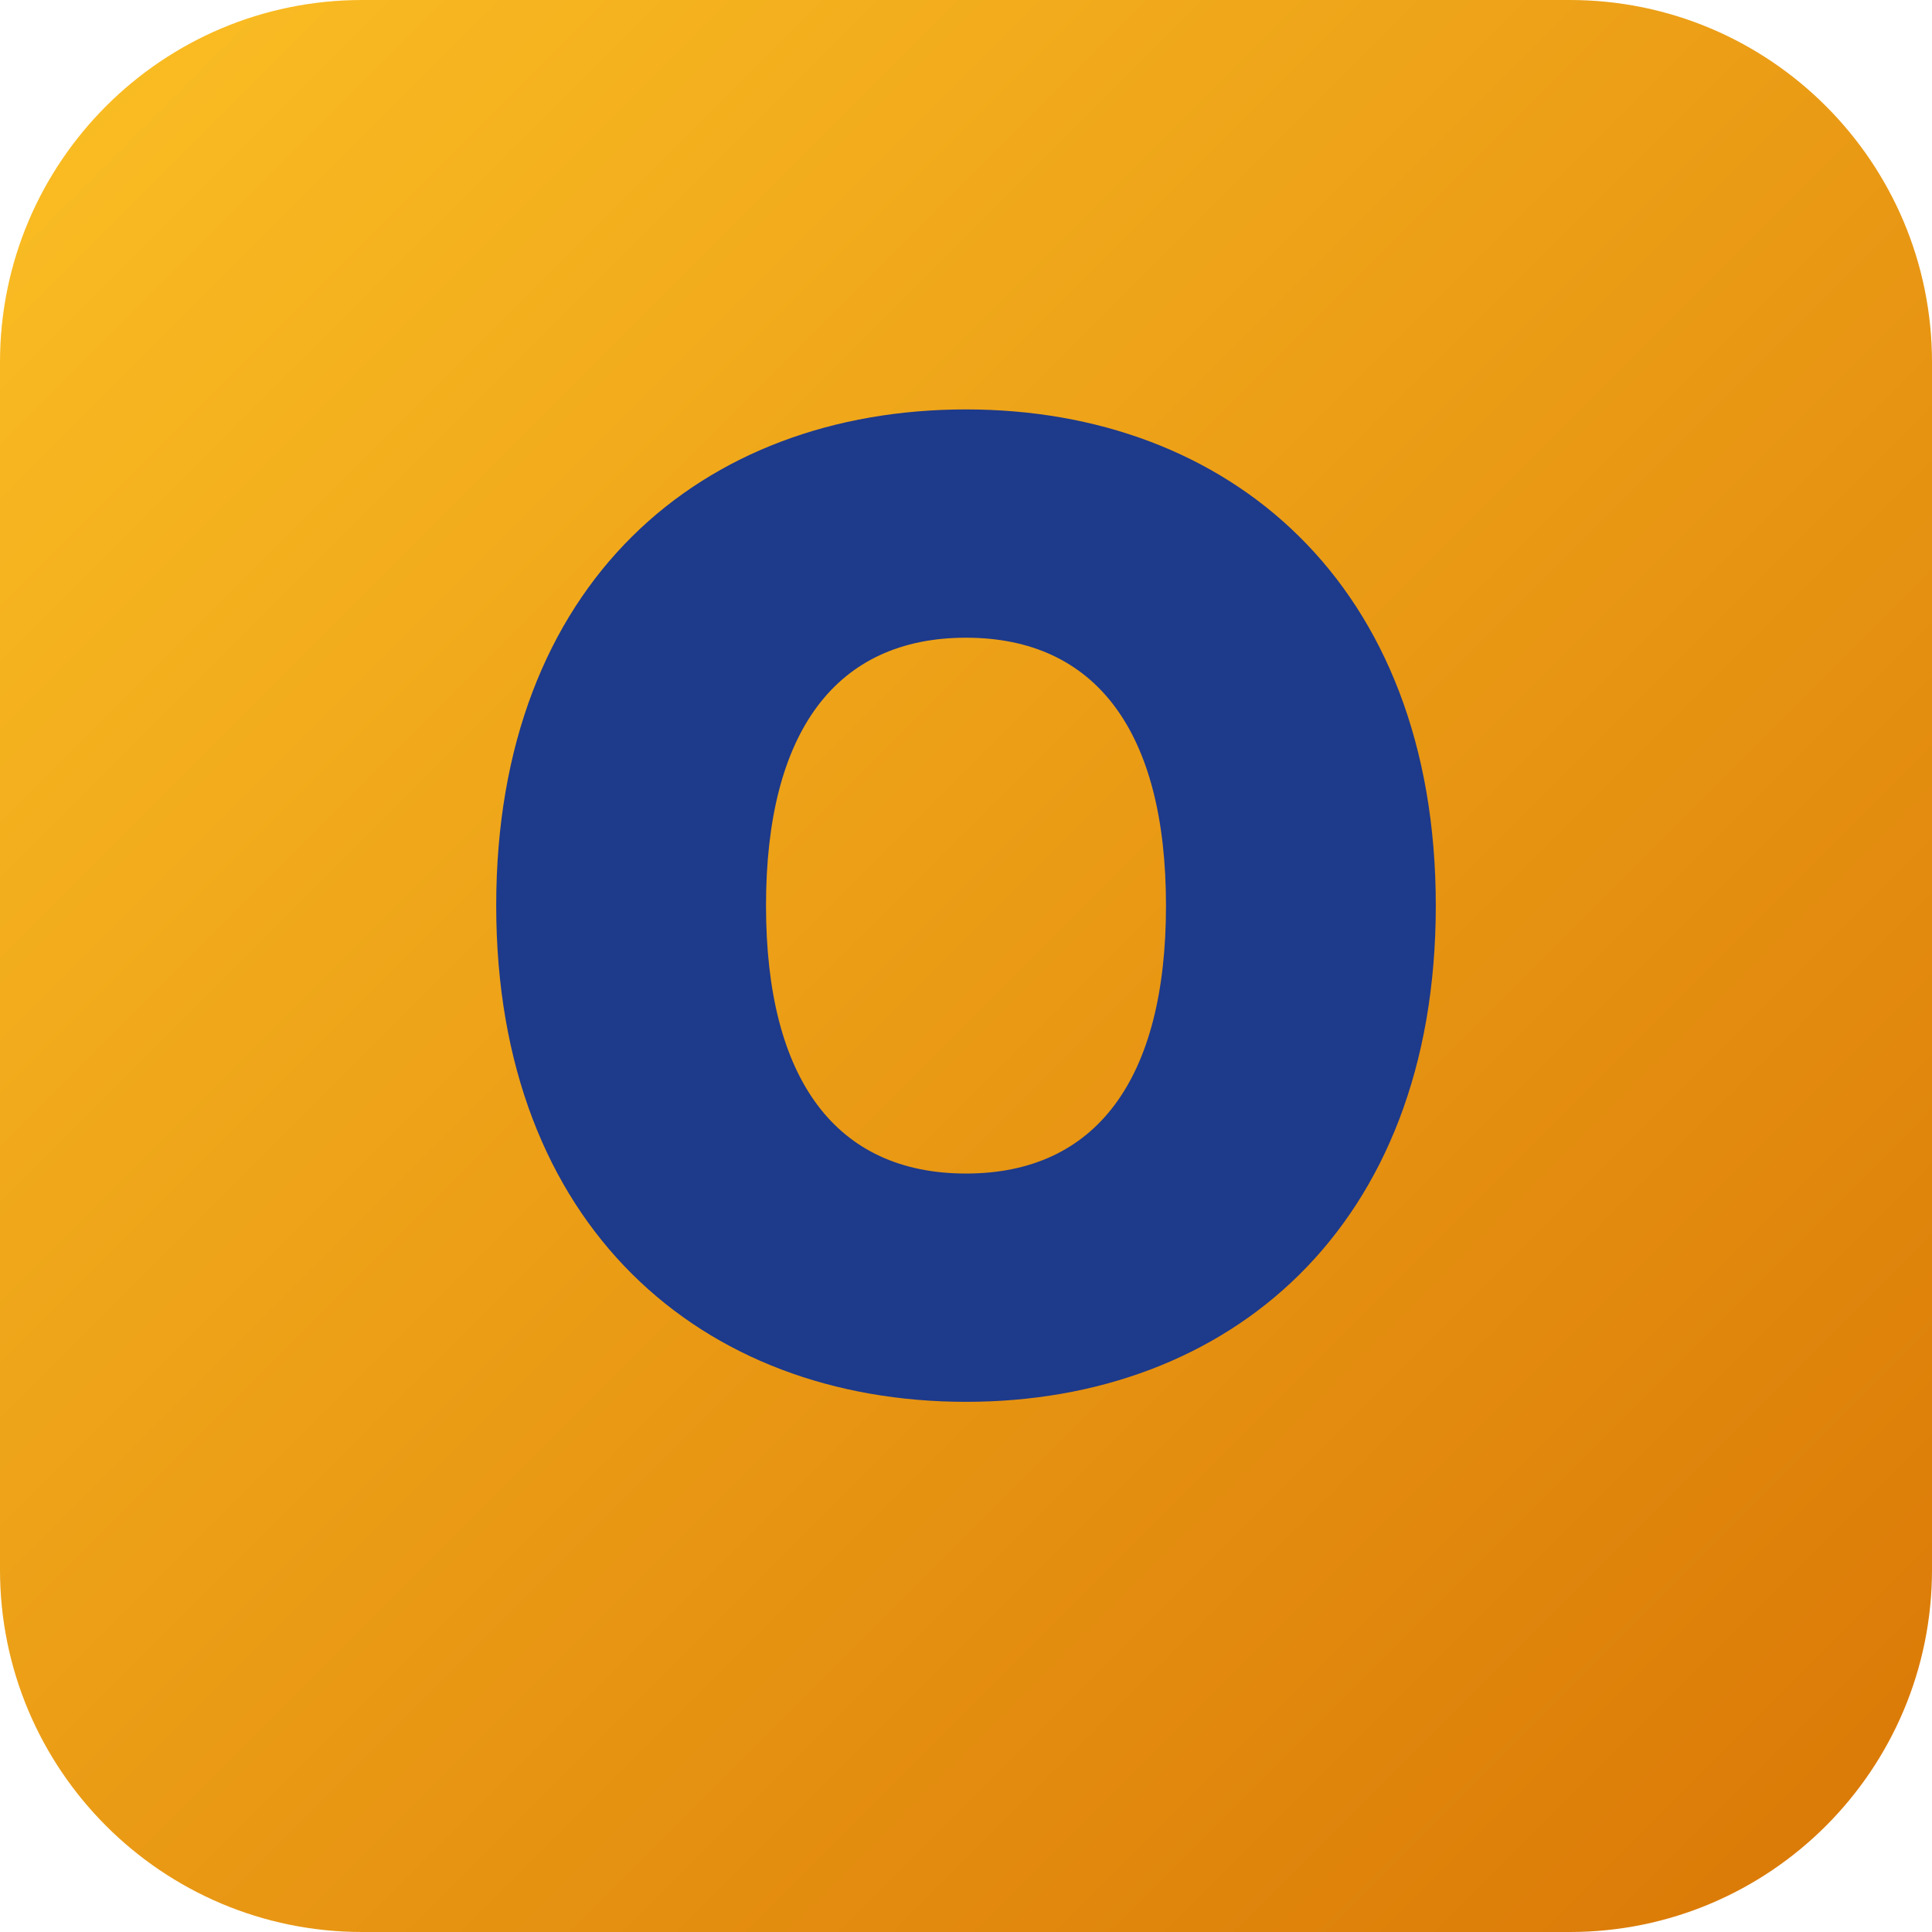
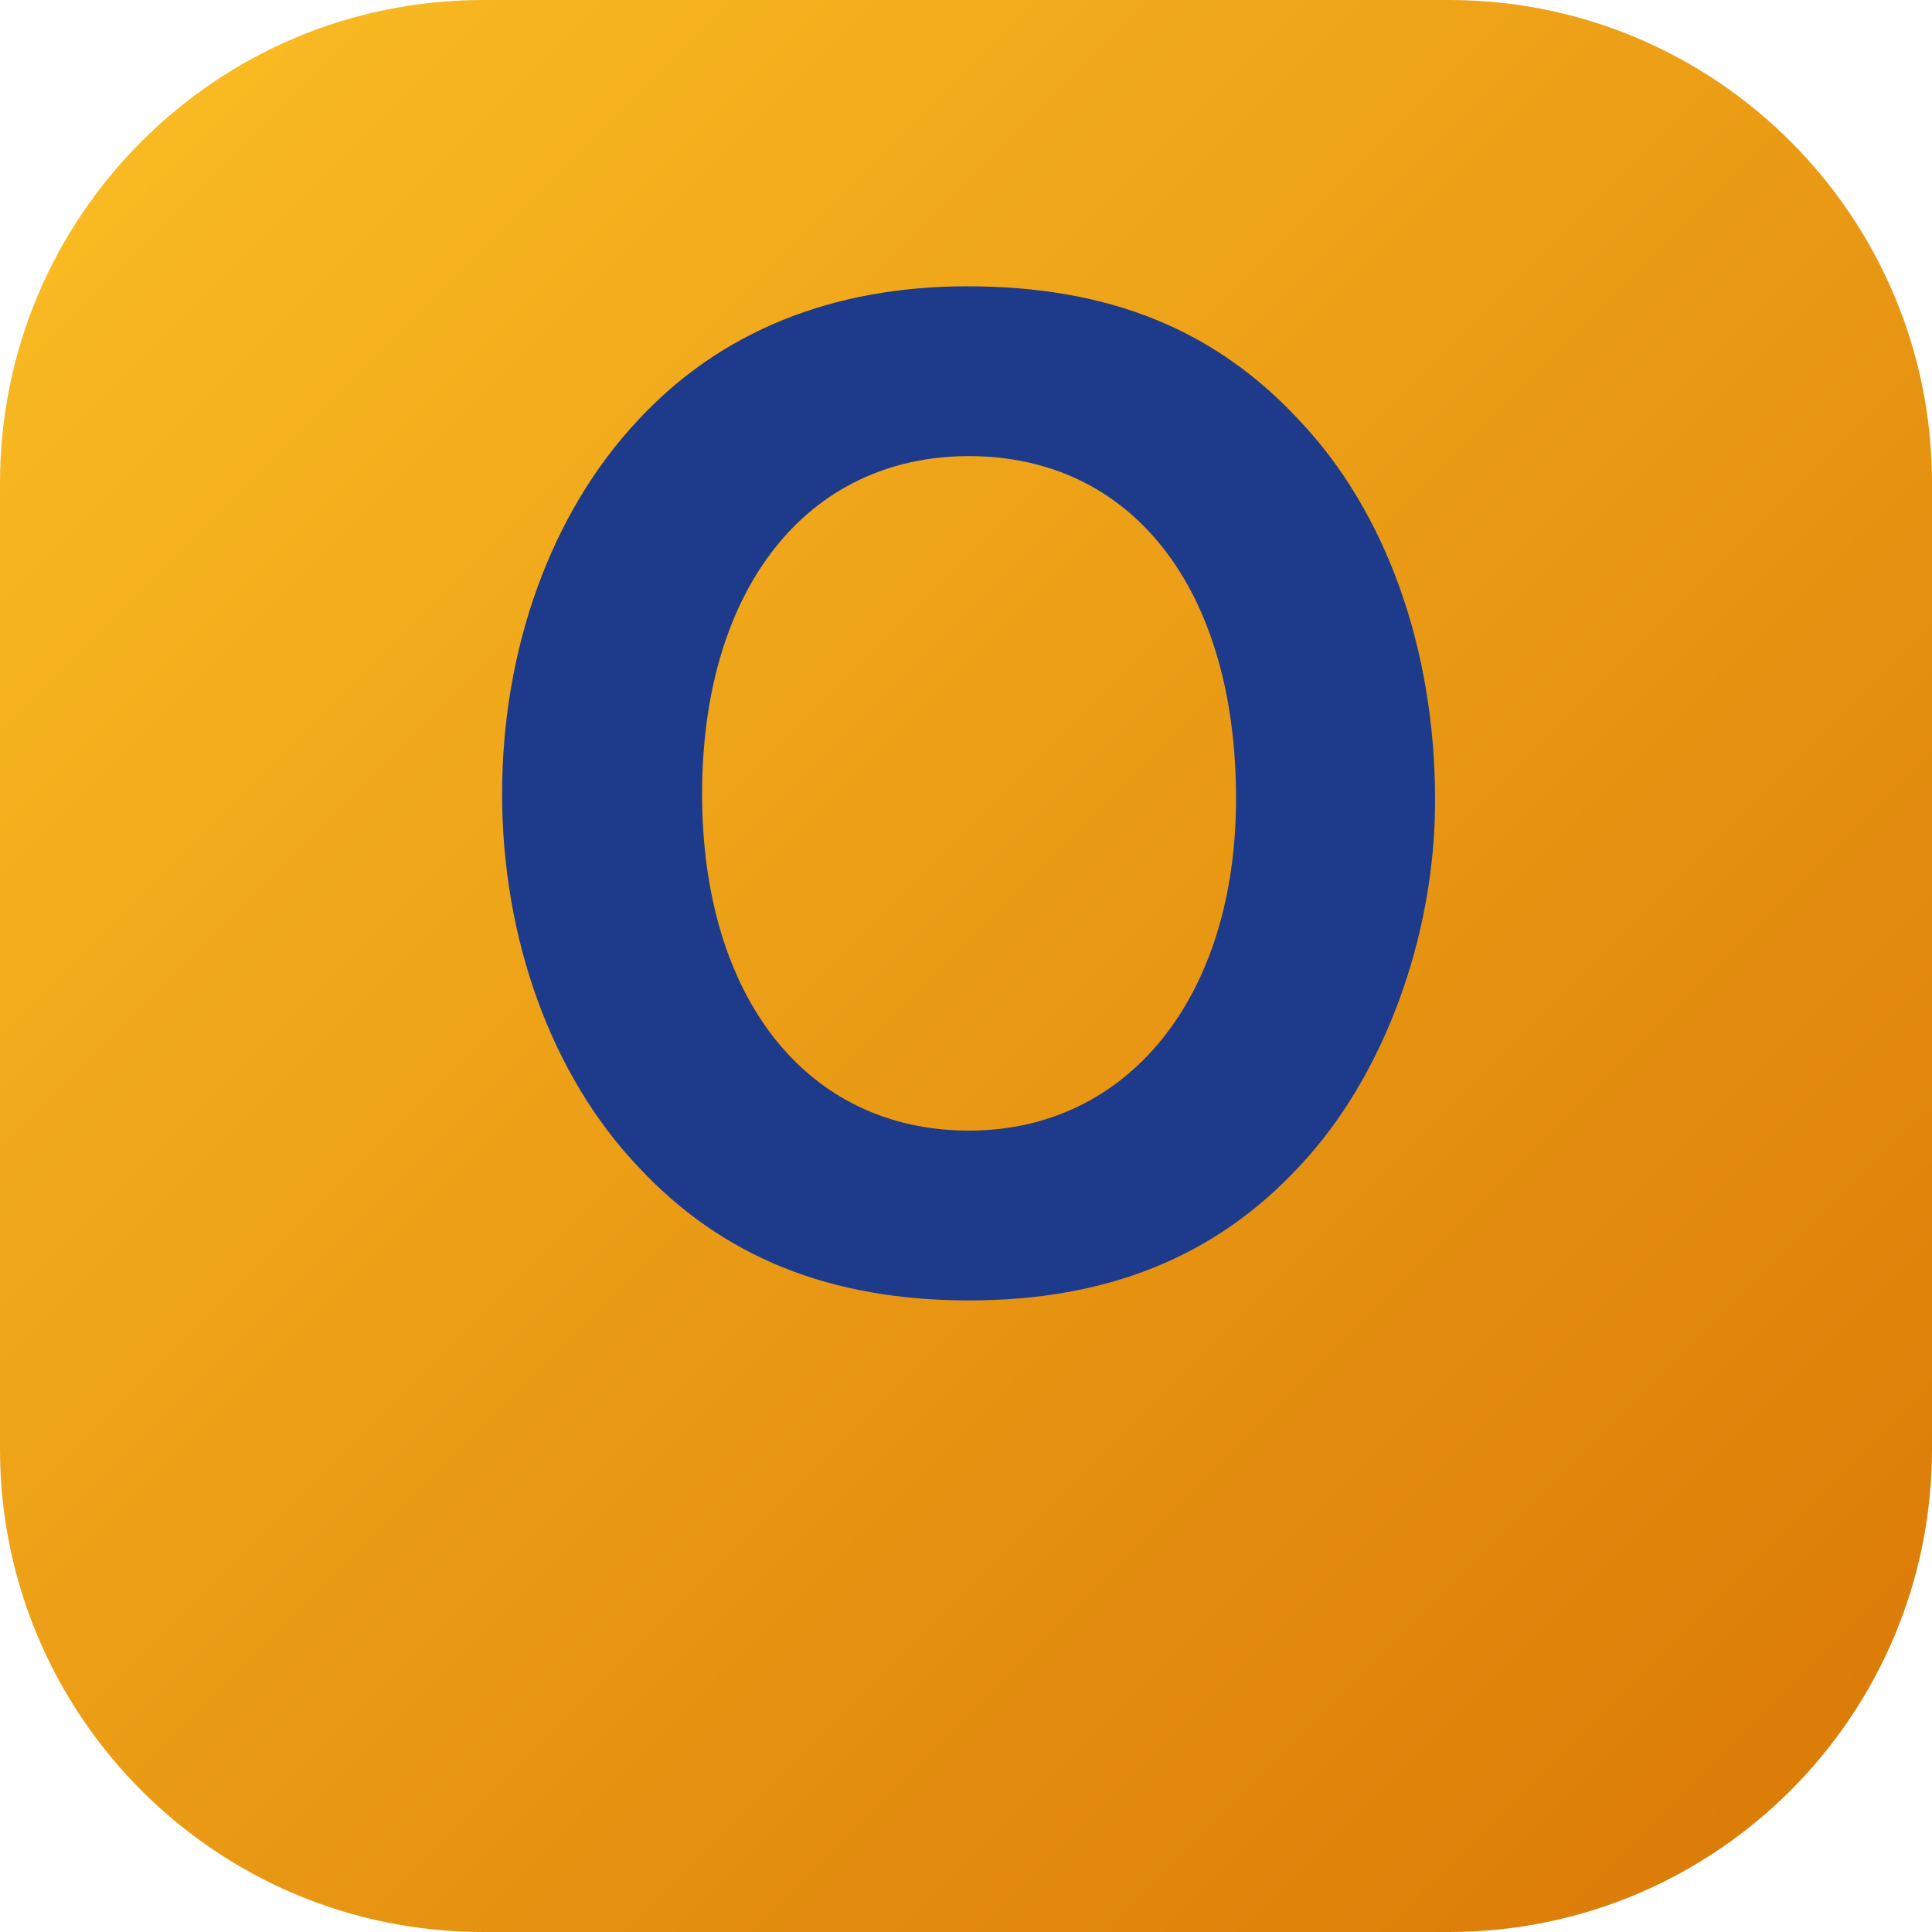
<svg xmlns="http://www.w3.org/2000/svg" viewBox="0 0 32 32">
  <defs>
    <linearGradient id="oc-favicon-grad" x1="0" y1="0" x2="1" y2="1">
      <stop offset="0%" stop-color="#fbbf24" />
      <stop offset="100%" stop-color="#d97706" />
    </linearGradient>
  </defs>
-   <rect width="32" height="32" rx="6" fill="url(#oc-favicon-grad)" />
-   <text x="16" y="23" text-anchor="middle" font-family="system-ui, -apple-system, 'Segoe UI', sans-serif" font-weight="900" font-size="22" fill="#1e3a8a">O</text>
+   <rect width="32" height="32" rx="8" ry="8" fill="url(#oc-favicon-grad)" />
+   <text x="16" y="16" text-anchor="middle" dominant-baseline="central" font-family="system-ui, -apple-system, 'Segoe UI', Helvetica, sans-serif" font-weight="900" font-size="22" fill="#1e3a8a">O</text>
</svg>
